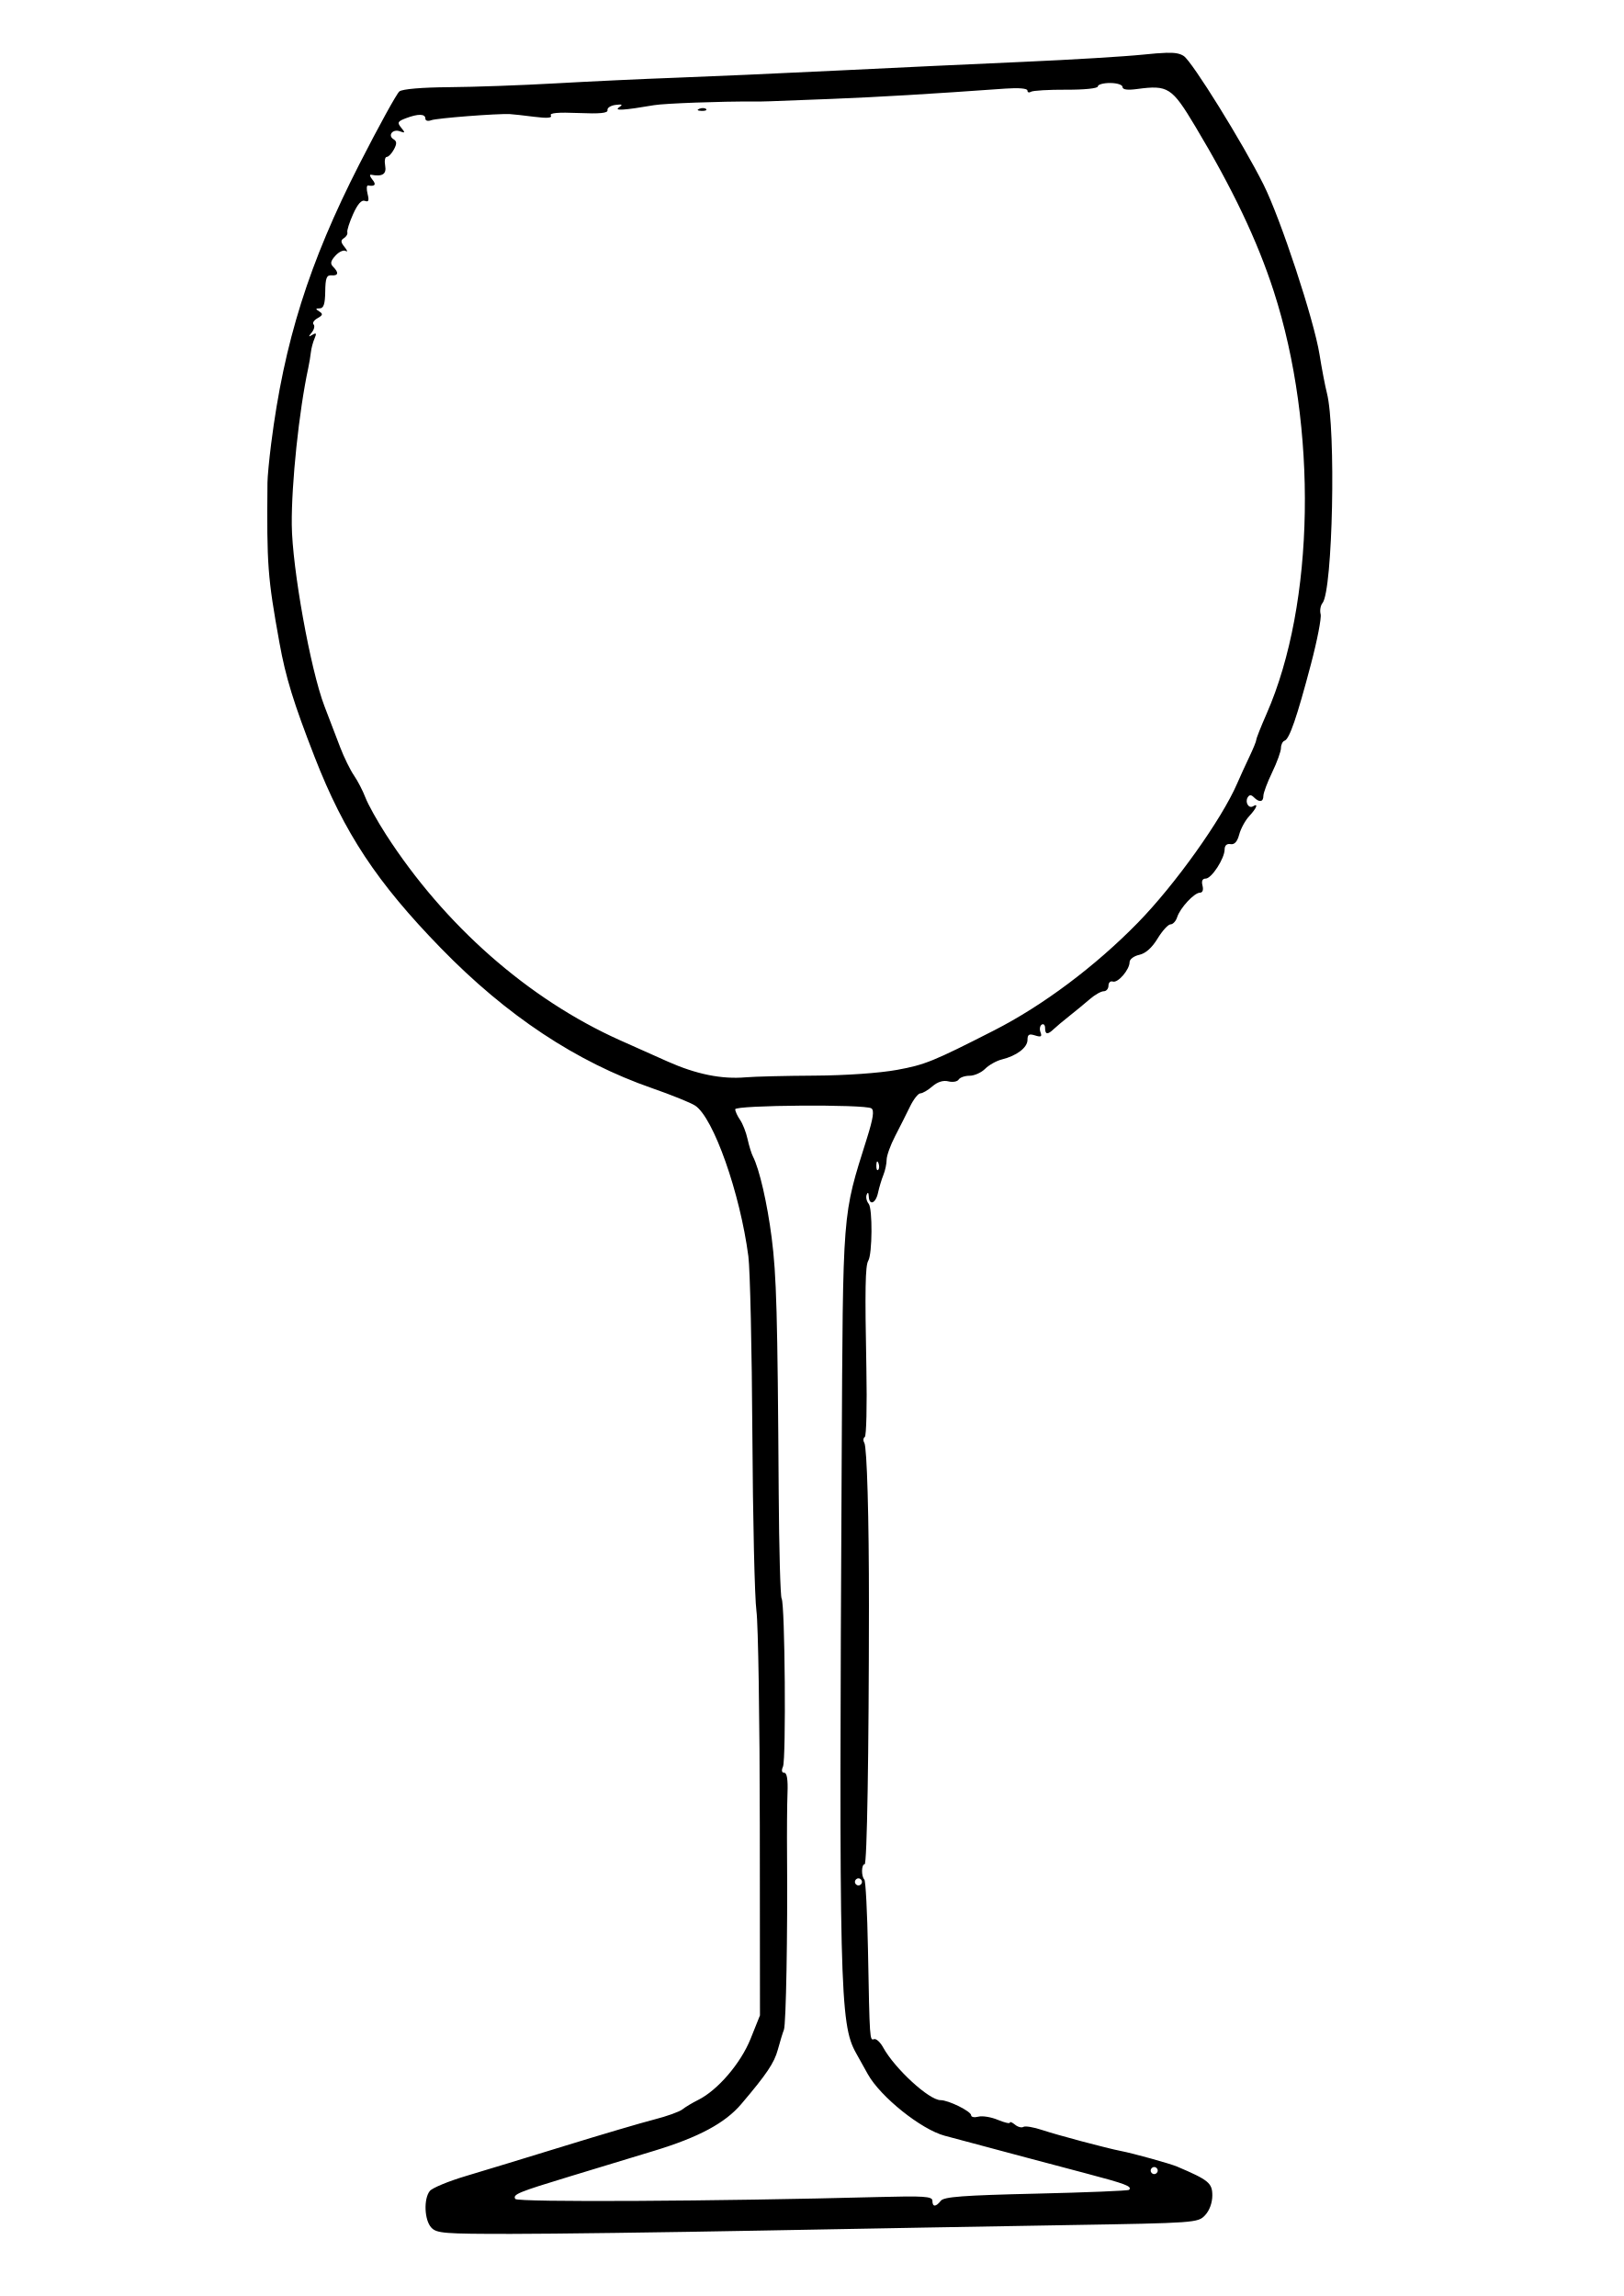
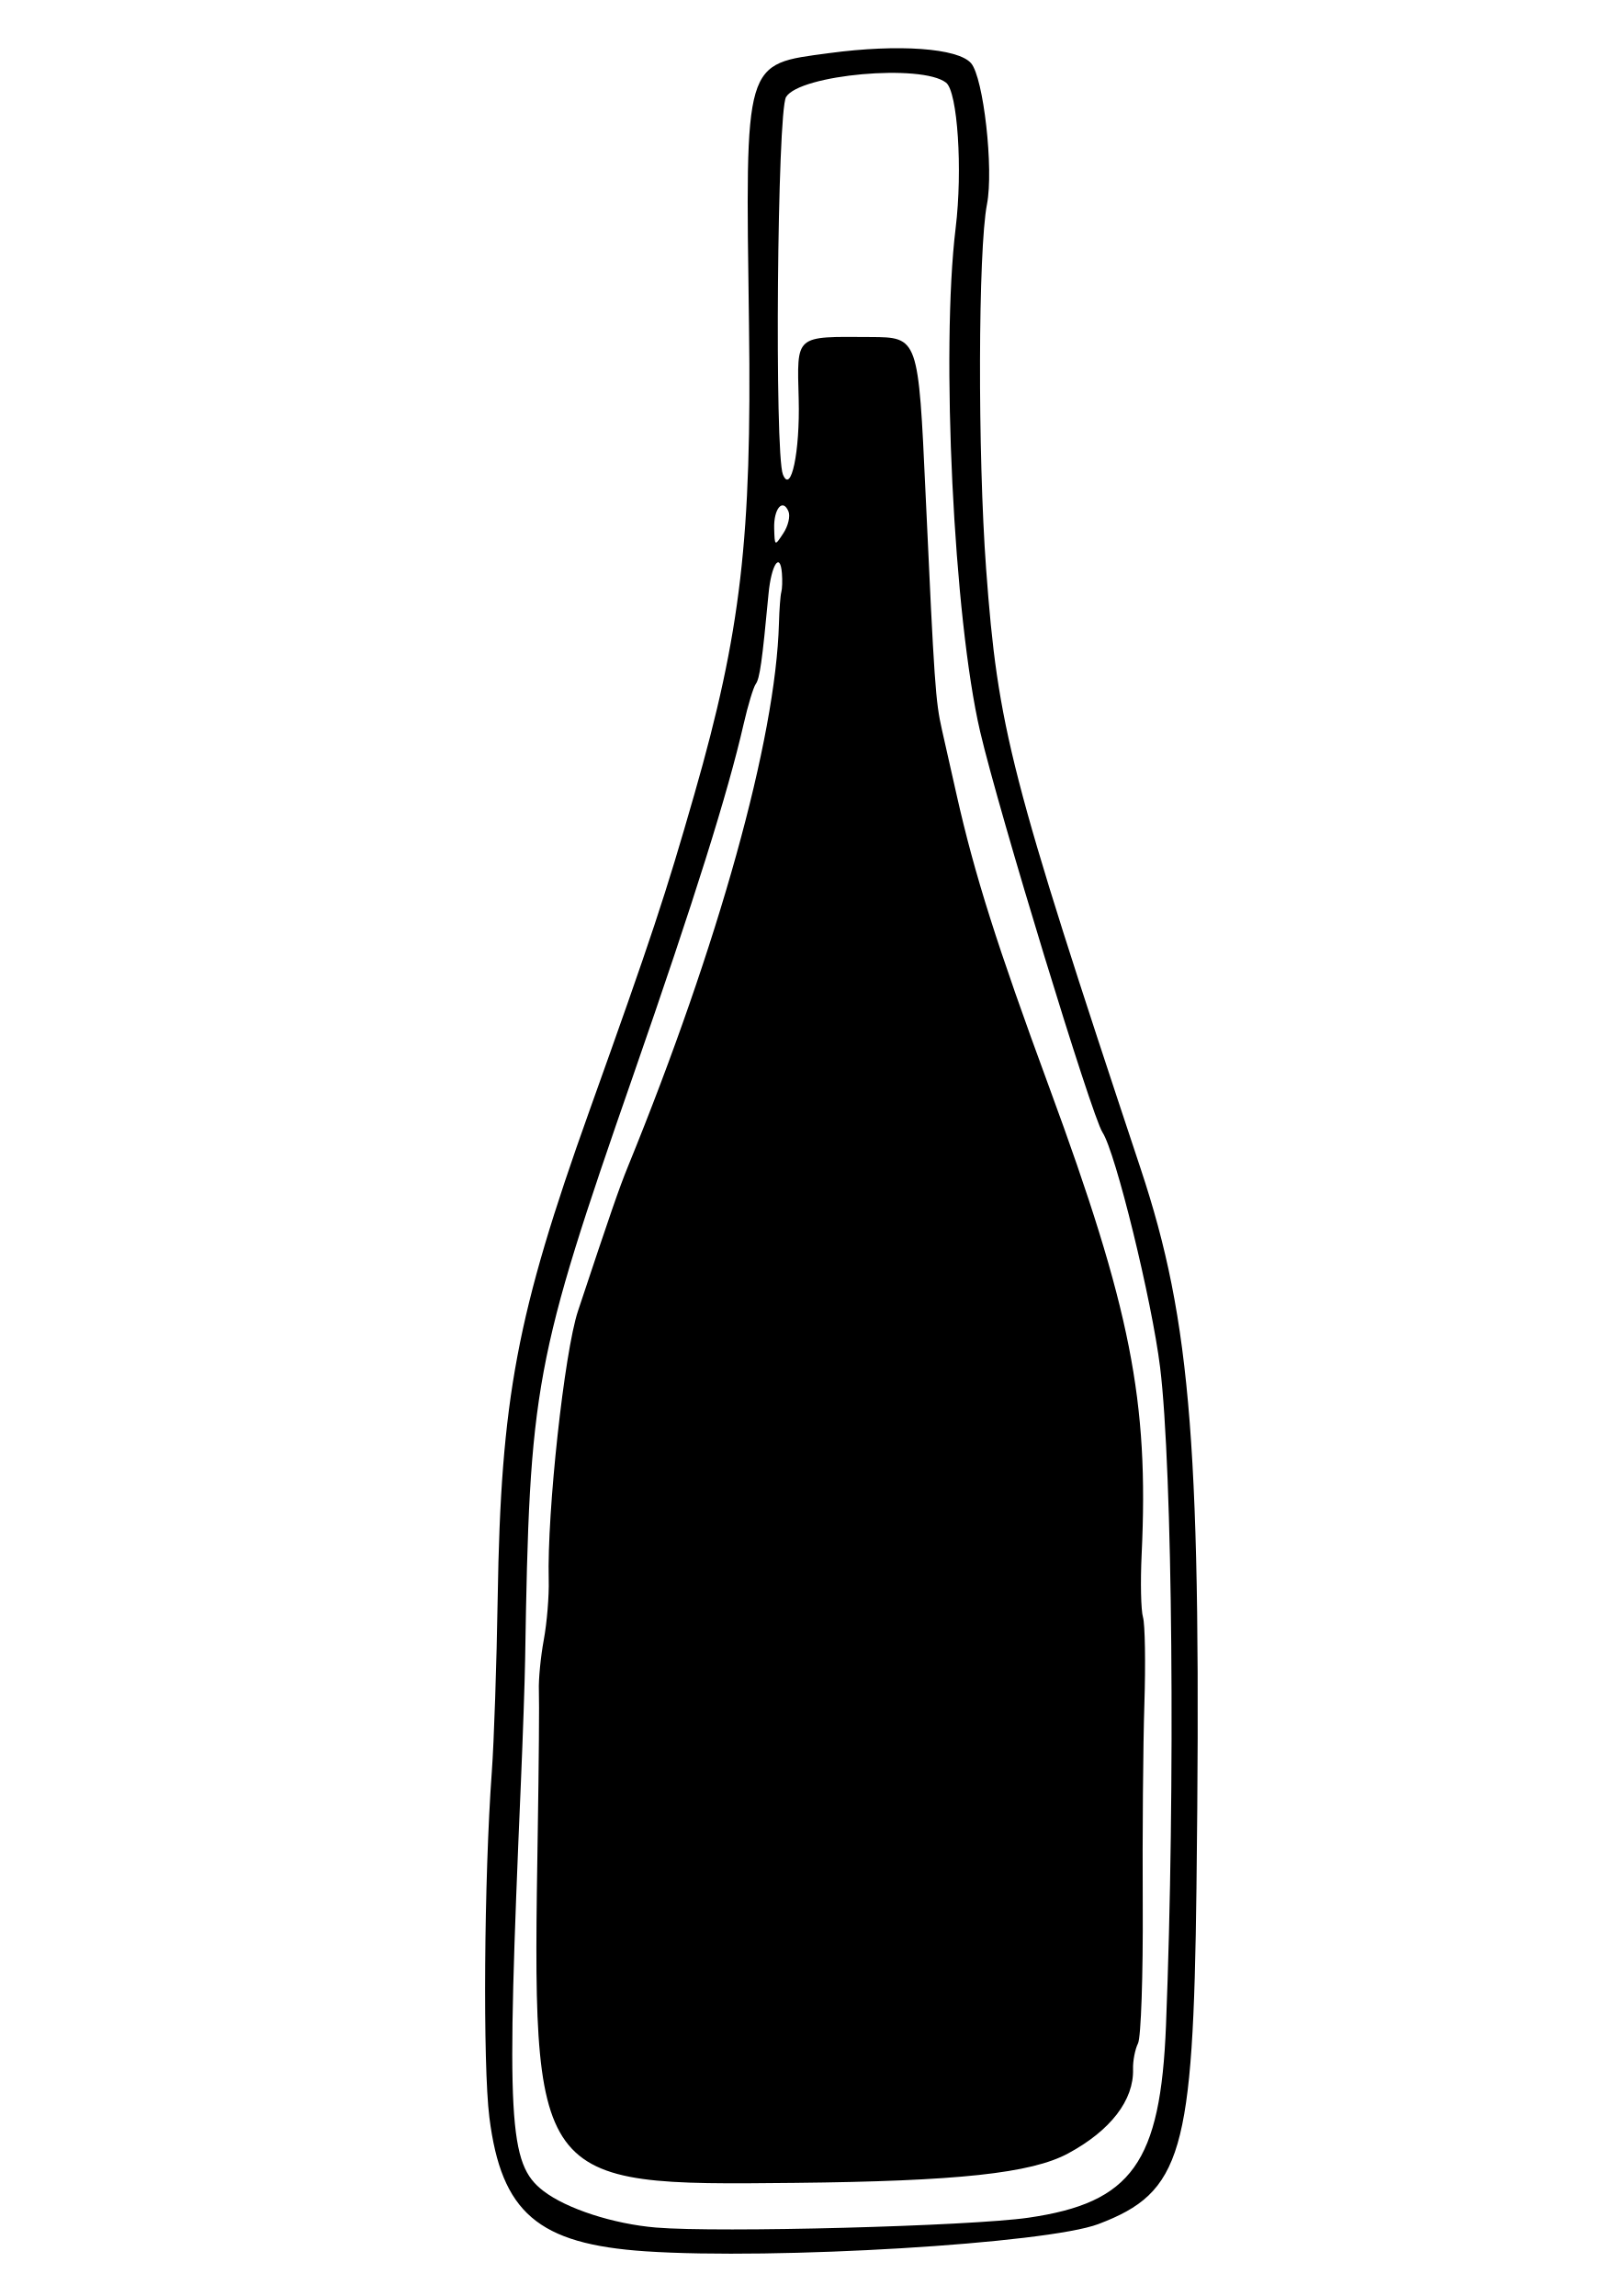
<svg xmlns="http://www.w3.org/2000/svg" width="210mm" height="297mm" viewBox="0 0 210 297" version="1.1" id="svg8">
  <defs id="defs2" />
-   <g id="layer1" transform="translate(-46.38334,-38.51176)">
-     <path id="path24" style="fill:#000000;stroke-width:0.455" d="m 197.213,45.344 c -0.725,0.019 -1.676,0.098 -2.966,0.231 -2.353,0.244 -9.299,0.664 -15.435,0.934 -6.136,0.27 -17.099,0.783 -24.362,1.14 -7.263,0.357 -16.587,0.771 -20.719,0.92 -4.133,0.149 -11.1,0.475 -15.483,0.725 -4.383,0.25 -10.581,0.472 -13.773,0.495 -3.519,0.025 -6.053,0.241 -6.437,0.548 -0.349,0.279 -2.687,4.529 -5.195,9.445 -6.499,12.738 -9.72,22.959 -11.392,36.143 -0.254,2.004 -0.468,4.258 -0.475,5.009 -0.096,10.72 0.015,12.212 1.549,20.719 0.806,4.471 1.832,7.801 4.559,14.8 3.826,9.82 8.04,16.199 16.323,24.708 8.504,8.737 17.504,14.706 27.313,18.114 2.496,0.867 5.004,1.882 5.572,2.255 2.364,1.549 5.806,11.298 6.88,19.487 0.223,1.698 0.456,12.046 0.518,22.996 0.062,10.95 0.299,21.251 0.527,22.893 0.228,1.642 0.424,14.081 0.435,27.643 l 0.021,24.659 -1.21,3.025 c -1.275,3.184 -4.262,6.667 -6.799,7.925 -0.736,0.365 -1.645,0.911 -2.021,1.214 -0.376,0.303 -2.015,0.891 -3.643,1.307 -1.628,0.416 -6.853,1.958 -11.612,3.426 -4.759,1.468 -10.496,3.218 -12.75,3.888 -2.254,0.67 -4.354,1.542 -4.668,1.936 -0.81,1.021 -0.704,3.738 0.184,4.72 0.685,0.757 1.629,0.832 10.36,0.829 5.283,-0.002 19.852,-0.195 32.375,-0.431 12.523,-0.236 30.339,-0.554 39.593,-0.707 16.547,-0.274 16.84,-0.295 17.76,-1.276 0.569,-0.607 0.936,-1.611 0.936,-2.564 0,-1.6 -0.483,-1.996 -4.554,-3.727 -0.932,-0.396 -5.651,-1.706 -7.286,-2.023 -1.817,-0.352 -8.244,-2.065 -10.181,-2.714 -1.092,-0.366 -2.177,-0.546 -2.411,-0.401 -0.234,0.145 -0.724,0.015 -1.089,-0.287 -0.365,-0.303 -0.663,-0.42 -0.663,-0.261 0,0.159 -0.704,-0.005 -1.565,-0.365 -0.861,-0.36 -1.988,-0.543 -2.505,-0.408 -0.517,0.135 -0.939,0.055 -0.939,-0.178 0,-0.512 -2.922,-1.959 -3.957,-1.959 -1.483,0 -5.913,-4.07 -7.427,-6.823 -0.376,-0.683 -0.904,-1.164 -1.173,-1.068 -0.565,0.2 -0.568,0.156 -0.786,-11.574 -0.09,-4.82 -0.3,-8.902 -0.468,-9.07 -0.416,-0.416 -0.387,-1.975 0.036,-1.976 0.309,-0.001 0.546,-14.232 0.557,-33.468 0.007,-11.368 -0.253,-20.499 -0.599,-21.057 -0.173,-0.28 -0.146,-0.614 0.061,-0.742 0.206,-0.127 0.3,-4.086 0.208,-8.797 -0.2,-10.285 -0.147,-13.38 0.244,-14.011 0.524,-0.847 0.566,-6.743 0.052,-7.362 -0.272,-0.328 -0.389,-0.859 -0.26,-1.18 0.148,-0.367 0.249,-0.288 0.271,0.213 0.057,1.252 0.901,0.931 1.197,-0.455 0.147,-0.689 0.458,-1.723 0.691,-2.298 0.233,-0.575 0.424,-1.468 0.424,-1.982 0,-0.515 0.493,-1.888 1.097,-3.052 0.603,-1.164 1.469,-2.885 1.925,-3.824 0.456,-0.939 1.058,-1.708 1.339,-1.708 0.28,0 0.979,-0.406 1.552,-0.904 0.672,-0.583 1.408,-0.813 2.07,-0.647 0.565,0.142 1.163,0.037 1.331,-0.234 0.167,-0.271 0.805,-0.493 1.416,-0.493 0.611,0 1.516,-0.405 2.011,-0.899 0.495,-0.495 1.468,-1.039 2.163,-1.21 1.918,-0.472 3.313,-1.536 3.313,-2.527 0,-0.703 0.205,-0.824 0.979,-0.578 0.772,0.245 0.922,0.159 0.704,-0.41 -0.152,-0.397 -0.081,-0.843 0.158,-0.991 0.24,-0.148 0.436,0.051 0.436,0.441 0,0.858 0.323,0.899 1.115,0.14 0.327,-0.313 1.244,-1.081 2.038,-1.708 0.793,-0.626 1.975,-1.599 2.626,-2.163 0.651,-0.564 1.462,-1.025 1.801,-1.025 0.339,0 0.616,-0.325 0.616,-0.721 0,-0.397 0.254,-0.636 0.565,-0.533 0.656,0.219 2.167,-1.538 2.167,-2.518 0,-0.367 0.564,-0.789 1.252,-0.938 0.817,-0.177 1.64,-0.908 2.368,-2.106 0.614,-1.009 1.369,-1.836 1.677,-1.836 0.308,0 0.692,-0.416 0.854,-0.925 0.381,-1.199 2.214,-3.173 2.947,-3.173 0.346,0 0.476,-0.358 0.332,-0.911 -0.156,-0.595 -0.014,-0.911 0.409,-0.911 0.762,0 2.451,-2.6 2.453,-3.776 9.1e-4,-0.512 0.285,-0.767 0.76,-0.683 0.513,0.09 0.878,-0.313 1.126,-1.247 0.202,-0.759 0.783,-1.826 1.291,-2.371 0.96,-1.031 1.235,-1.731 0.5,-1.277 -0.56,0.346 -1.08,-0.527 -0.69,-1.158 0.22,-0.356 0.444,-0.356 0.8,0 0.697,0.697 1.224,0.615 1.224,-0.19 0,-0.377 0.512,-1.747 1.138,-3.045 0.626,-1.298 1.138,-2.714 1.138,-3.148 0,-0.433 0.212,-0.858 0.471,-0.945 0.622,-0.207 1.59,-3.019 3.398,-9.87 0.817,-3.094 1.383,-6.015 1.259,-6.492 -0.125,-0.477 -0.017,-1.122 0.239,-1.434 1.332,-1.62 1.768,-22.538 0.567,-27.202 -0.226,-0.878 -0.653,-3.109 -0.948,-4.958 -0.713,-4.461 -5.029,-17.556 -7.248,-21.99 -2.684,-5.363 -9.226,-15.907 -10.31,-16.618 -0.482,-0.316 -1.063,-0.449 -2.271,-0.417 z m -7.244,3.905 c 0.883,0 1.594,0.23 1.594,0.516 0,0.341 0.635,0.43 1.871,0.264 4.026,-0.54 4.509,-0.23 7.547,4.844 4.828,8.062 8.024,14.778 10.137,21.306 5.702,17.61 5.319,40.447 -0.917,54.654 -0.734,1.672 -1.335,3.189 -1.335,3.37 0,0.181 -0.403,1.171 -0.895,2.2 -0.492,1.029 -1.204,2.588 -1.583,3.465 -2.002,4.633 -8.019,13.069 -12.843,18.004 -5.505,5.633 -12.289,10.714 -18.606,13.934 -7.856,4.005 -8.92,4.438 -12.521,5.097 -2.294,0.42 -6.652,0.725 -10.701,0.747 -3.757,0.021 -7.753,0.119 -8.88,0.218 -3.104,0.272 -6.389,-0.391 -10.09,-2.037 -1.839,-0.817 -4.633,-2.065 -6.211,-2.773 -11.807,-5.299 -22.663,-14.848 -30.227,-26.588 -1.13,-1.753 -2.327,-3.905 -2.66,-4.781 -0.334,-0.877 -1.002,-2.168 -1.485,-2.87 -0.484,-0.702 -1.287,-2.341 -1.785,-3.643 -0.498,-1.302 -1.415,-3.699 -2.038,-5.327 -1.806,-4.725 -4.171,-17.864 -4.221,-23.452 -0.049,-5.355 0.938,-14.747 2.128,-20.264 0.135,-0.626 0.289,-1.548 0.342,-2.049 0.053,-0.501 0.266,-1.303 0.471,-1.782 0.294,-0.684 0.236,-0.788 -0.272,-0.482 -0.531,0.32 -0.545,0.265 -0.081,-0.309 0.311,-0.384 0.415,-0.848 0.231,-1.032 -0.184,-0.184 0.048,-0.548 0.514,-0.808 0.684,-0.383 0.727,-0.551 0.223,-0.87 -0.513,-0.325 -0.502,-0.396 0.06,-0.402 0.506,-0.005 0.69,-0.567 0.711,-2.17 0.022,-1.742 0.178,-2.151 0.797,-2.1 0.899,0.074 0.988,-0.345 0.234,-1.099 -0.411,-0.411 -0.344,-0.749 0.288,-1.447 0.453,-0.501 1.053,-0.774 1.332,-0.607 0.28,0.167 0.215,-0.058 -0.145,-0.501 -0.51,-0.628 -0.53,-0.882 -0.09,-1.154 0.31,-0.192 0.509,-0.535 0.441,-0.762 -0.068,-0.227 0.271,-1.29 0.752,-2.361 0.583,-1.296 1.089,-1.867 1.516,-1.703 0.487,0.187 0.571,-0.03 0.352,-0.901 -0.158,-0.631 -0.13,-1.121 0.063,-1.09 0.906,0.147 1.096,-0.111 0.558,-0.76 -0.323,-0.39 -0.4,-0.673 -0.17,-0.629 1.468,0.279 2.022,-0.075 1.824,-1.167 -0.114,-0.626 -0.022,-1.138 0.203,-1.138 0.225,0 0.643,-0.436 0.928,-0.969 0.396,-0.739 0.385,-1.051 -0.043,-1.315 -0.808,-0.499 -0.107,-1.375 0.823,-1.026 0.681,0.255 0.702,0.194 0.164,-0.468 -0.543,-0.667 -0.468,-0.817 0.599,-1.223 1.585,-0.603 2.524,-0.588 2.524,0.041 0,0.284 0.333,0.376 0.762,0.212 0.689,-0.264 8.509,-0.873 10.167,-0.792 0.376,0.019 1.789,0.175 3.14,0.347 1.682,0.214 2.364,0.161 2.16,-0.168 -0.203,-0.328 0.932,-0.429 3.567,-0.318 2.782,0.118 3.836,0.014 3.76,-0.369 -0.058,-0.293 0.406,-0.598 1.033,-0.678 0.893,-0.113 0.991,-0.045 0.455,0.318 -0.686,0.464 0.634,0.381 4.554,-0.288 1.342,-0.229 8.751,-0.501 12.75,-0.468 1.313,0.01 1.226,0.014 10.246,-0.342 6,-0.237 12.654,-0.632 22.427,-1.331 1.702,-0.122 2.846,-0.023 2.846,0.245 0,0.247 0.208,0.32 0.462,0.163 0.254,-0.157 2.303,-0.277 4.554,-0.266 2.365,0.012 4.091,-0.168 4.091,-0.424 0,-0.244 0.717,-0.444 1.594,-0.444 z m -52.633,3.244 c -0.158,-0.007 -0.339,0.022 -0.503,0.088 -0.363,0.145 -0.256,0.254 0.275,0.276 0.48,0.02 0.749,-0.088 0.598,-0.239 -0.076,-0.076 -0.211,-0.118 -0.369,-0.124 z m 12.627,129.039 c 4.297,-0.03 8.699,0.077 9.118,0.35 0.392,0.255 0.241,1.275 -0.573,3.871 -3.215,10.249 -3.093,8.692 -3.266,41.548 -0.36,68.358 -0.248,73.003 1.843,76.758 0.304,0.545 0.995,1.787 1.537,2.759 1.635,2.934 6.894,7.145 9.944,7.963 8.03,2.153 14.075,3.763 18.37,4.895 5.048,1.331 5.913,1.664 5.473,2.104 -0.119,0.119 -5.532,0.341 -12.029,0.492 -9.42,0.219 -11.915,0.406 -12.318,0.921 -0.648,0.829 -1.089,0.825 -1.089,-0.012 0,-0.553 -1.106,-0.629 -6.944,-0.473 -21.071,0.561 -46.723,0.697 -46.999,0.25 -0.361,-0.583 0.344,-0.875 7.04,-2.91 2.88,-0.875 7.798,-2.37 10.929,-3.322 5.755,-1.75 9.165,-3.58 11.255,-6.043 3.293,-3.878 4.264,-5.323 4.726,-7.027 0.284,-1.046 0.639,-2.21 0.79,-2.585 0.277,-0.689 0.488,-12.445 0.406,-22.541 -0.025,-3.005 0.002,-6.643 0.059,-8.083 0.068,-1.724 -0.075,-2.618 -0.418,-2.618 -0.328,0 -0.391,-0.296 -0.168,-0.797 0.417,-0.94 0.256,-21.064 -0.174,-21.738 -0.162,-0.254 -0.333,-6.404 -0.379,-13.667 -0.148,-23.232 -0.283,-28.132 -0.91,-33.015 -0.575,-4.478 -1.59,-8.887 -2.416,-10.489 -0.198,-0.384 -0.514,-1.409 -0.704,-2.277 -0.189,-0.868 -0.625,-1.983 -0.969,-2.477 -0.344,-0.494 -0.625,-1.109 -0.624,-1.366 2.7e-4,-0.275 4.193,-0.442 8.49,-0.471 z m 9.89,7.219 c 0.042,0.007 0.09,0.076 0.145,0.213 0.131,0.329 0.115,0.721 -0.036,0.873 -0.151,0.151 -0.258,-0.118 -0.238,-0.598 0.014,-0.332 0.061,-0.498 0.13,-0.487 z m -2.443,92.739 c 0.25,0 0.455,0.205 0.455,0.455 0,0.25 -0.205,0.455 -0.455,0.455 -0.25,0 -0.455,-0.205 -0.455,-0.455 0,-0.25 0.205,-0.455 0.455,-0.455 z m 38.251,37.341 c 0.25,0 0.455,0.205 0.455,0.455 0,0.25 -0.205,0.455 -0.455,0.455 -0.25,0 -0.455,-0.205 -0.455,-0.455 0,-0.25 0.205,-0.455 0.455,-0.455 z" />
+   <g id="layer1" transform="translate(-97.27086,-81.88671)">
+     <path style="fill:#000000;stroke-width:0.737" d="m 180.736,373.103 c -13.888,-0.935 -18.622,-4.999 -20.172,-17.315 -0.859,-6.828 -0.689,-30.994 0.315,-44.717 0.282,-3.86 0.624,-13.988 0.76,-22.507 0.41,-25.779 2.461,-36.686 11.834,-62.907 8.149,-22.799 9.832,-27.874 13.609,-41.049 6.017,-20.99 7.431,-33.141 7.059,-60.658 -0.468,-34.59 -0.731,-33.699 10.4,-35.197 8.918,-1.2 16.64,-0.646 18.325,1.315 1.61,1.872 2.94,13.679 2.055,18.233 -1.151,5.919 -1.213,32.256 -0.111,47.184 1.524,20.638 3.089,26.716 19.977,77.555 6.615,19.913 7.908,36.555 7.228,93.043 -0.413,34.354 -1.884,39.399 -12.678,43.496 -6.672,2.533 -41.88,4.65 -58.602,3.524 z m 49.548,-4.345 c 13.38,-1.938 17.083,-7.116 17.789,-24.866 1.22,-30.69 0.851,-72.026 -0.76,-85.124 -1.069,-8.688 -5.762,-27.838 -7.45,-30.398 -1.396,-2.117 -13.402,-41.447 -15.828,-51.852 -3.418,-14.656 -5.101,-49.298 -3.165,-65.149 0.918,-7.515 0.251,-17.625 -1.239,-18.789 -3.157,-2.467 -18.909,-1.055 -20.696,1.855 -1.14,1.856 -1.509,46.063 -0.408,48.825 1.048,2.627 2.218,-2.939 2.043,-9.716 -0.217,-8.429 -0.576,-8.118 9.292,-8.061 6.186,0.036 6.186,0.036 7.117,20.281 1.135,24.694 1.284,26.833 2.119,30.531 0.364,1.611 1.218,5.401 1.898,8.422 2.327,10.336 5.195,19.394 11.986,37.846 10.527,28.605 12.887,40.544 11.941,60.418 -0.169,3.552 -0.09,7.199 0.176,8.104 0.266,0.905 0.346,5.962 0.179,11.238 -0.167,5.276 -0.263,16.99 -0.212,26.031 0.05,9.041 -0.224,17.072 -0.609,17.847 -0.386,0.774 -0.676,2.275 -0.644,3.334 0.118,4.016 -2.908,7.947 -8.397,10.909 -4.767,2.572 -14.244,3.592 -35.402,3.811 -33.967,0.352 -33.927,0.407 -33.19,-45.617 0.137,-8.519 0.201,-16.648 0.143,-18.066 -0.058,-1.417 0.228,-4.374 0.635,-6.57 0.407,-2.196 0.694,-5.688 0.637,-7.759 -0.237,-8.703 2.02,-29.459 3.781,-34.762 4.216,-12.693 5.322,-15.891 6.468,-18.702 11.739,-28.779 19.113,-55.306 19.526,-70.24 0.051,-1.826 0.188,-3.655 0.307,-4.064 0.118,-0.409 0.153,-1.508 0.077,-2.442 -0.23,-2.849 -1.376,-1.086 -1.729,2.659 -0.825,8.766 -1.137,10.971 -1.654,11.675 -0.304,0.414 -1.012,2.757 -1.573,5.207 -2.044,8.921 -6.341,22.597 -14.263,45.389 -12.833,36.925 -13.422,40.107 -13.992,75.606 -0.046,2.84 -0.292,9.979 -0.546,15.866 -1.912,44.147 -1.626,49.361 2.895,52.853 2.989,2.308 9.047,4.279 14.586,4.745 8.089,0.681 40.608,-0.18 48.164,-1.275 z M 199.249,148.047 c -0.737,-1.764 -1.925,-0.361 -1.85,2.186 0.069,2.33 0.069,2.33 1.19,0.625 0.617,-0.938 0.914,-2.203 0.66,-2.81 z" id="path26" />
  </g>
</svg>
